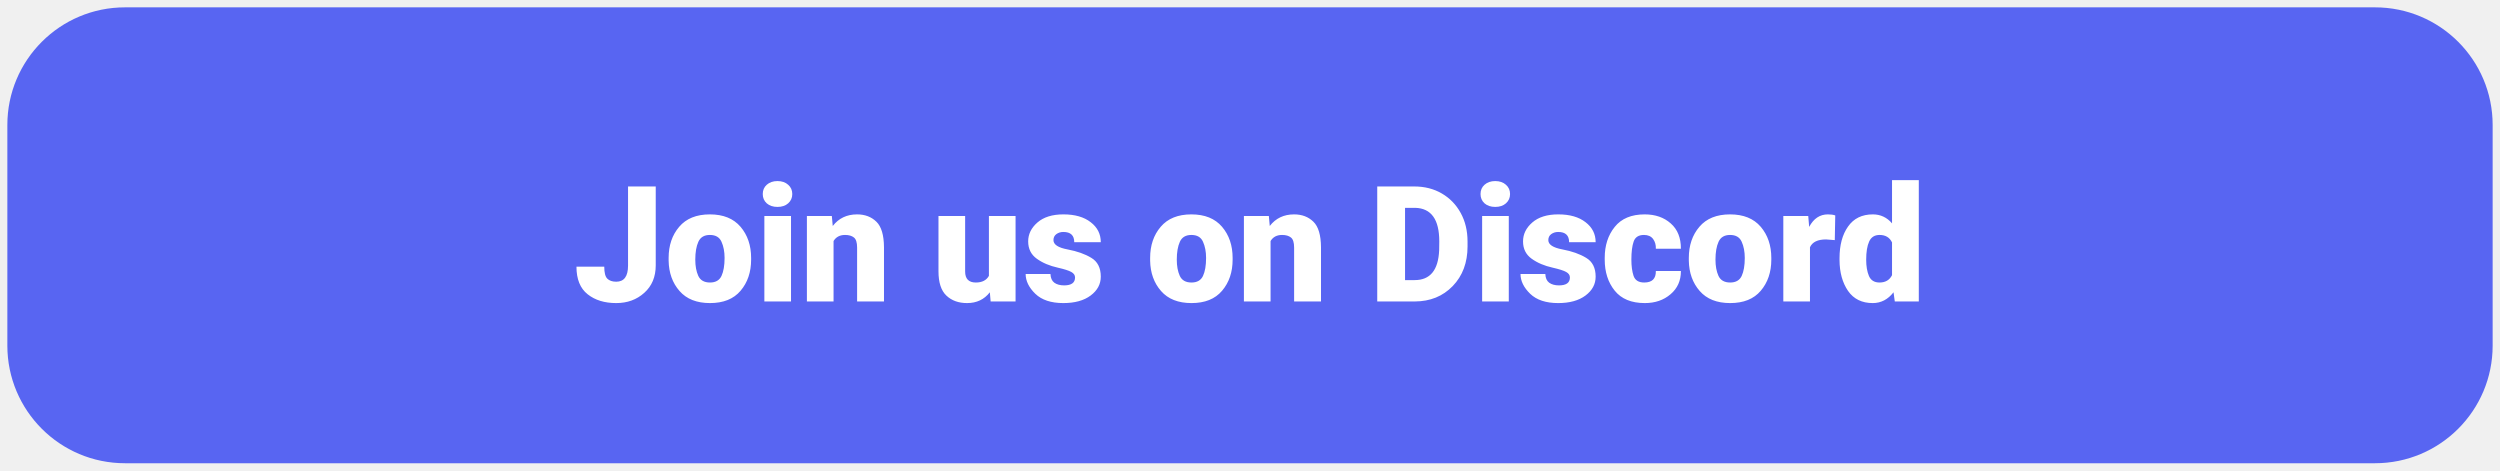
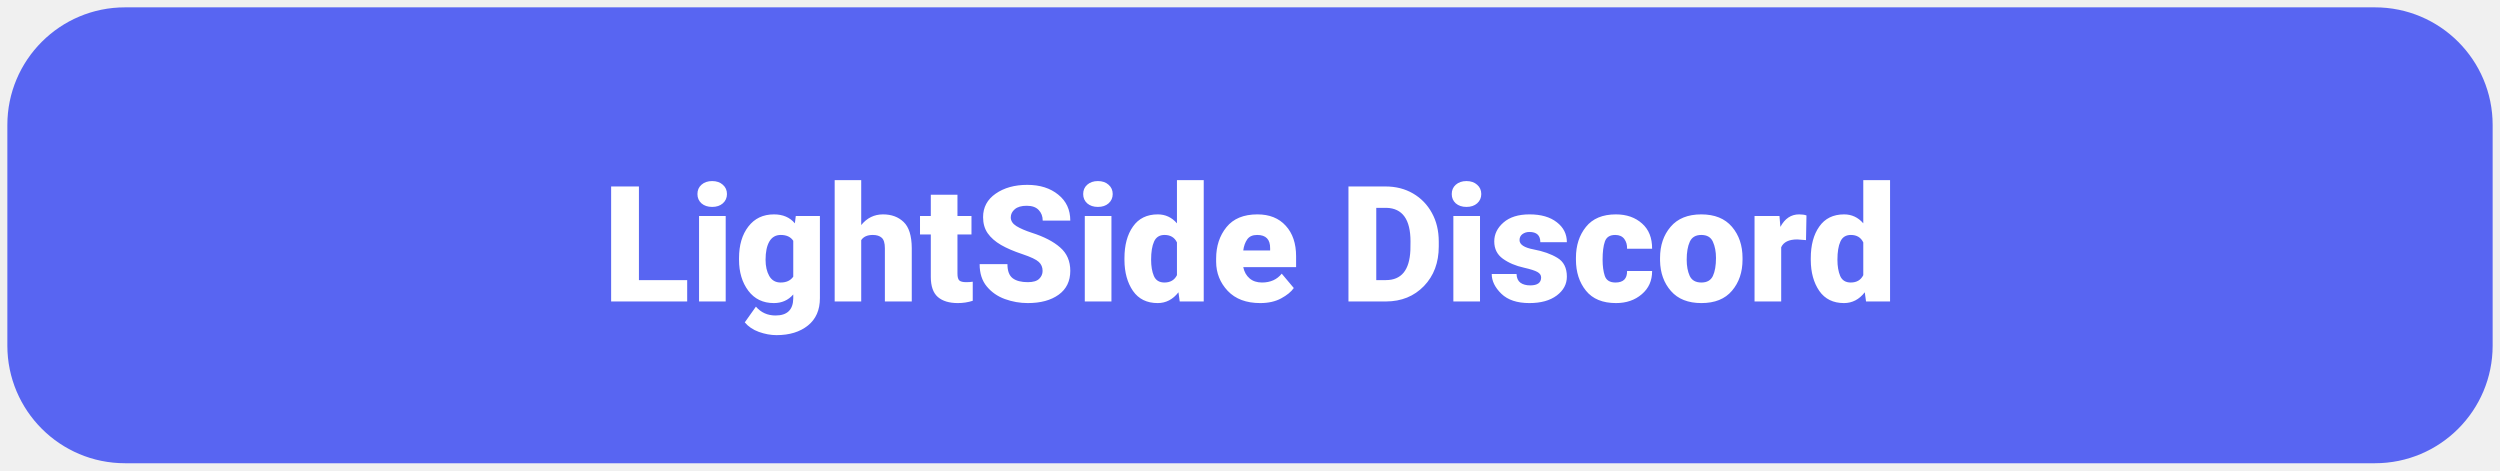
<svg xmlns="http://www.w3.org/2000/svg" width="340" height="64" viewBox="0 0 340 64" role="img" aria-labelledby="title">
  <rect x="1" y="1" width="338" height="62" rx="16" ry="16" fill="#5865f2" />
-   <text x="170" y="41" font-family="-apple-system, BlinkMacSystemFont, 'Segoe UI', Roboto, 'Helvetica Neue', Arial, sans-serif" font-size="22" font-weight="900" fill="#ffffff" text-anchor="middle">Join us on Discord</text>
+   <text x="170" y="41" font-family="-apple-system, BlinkMacSystemFont, 'Segoe UI', Roboto, 'Helvetica Neue', Arial, sans-serif" font-size="22" font-weight="900" fill="#ffffff" text-anchor="middle">LightSide Discord</text>
</svg>
